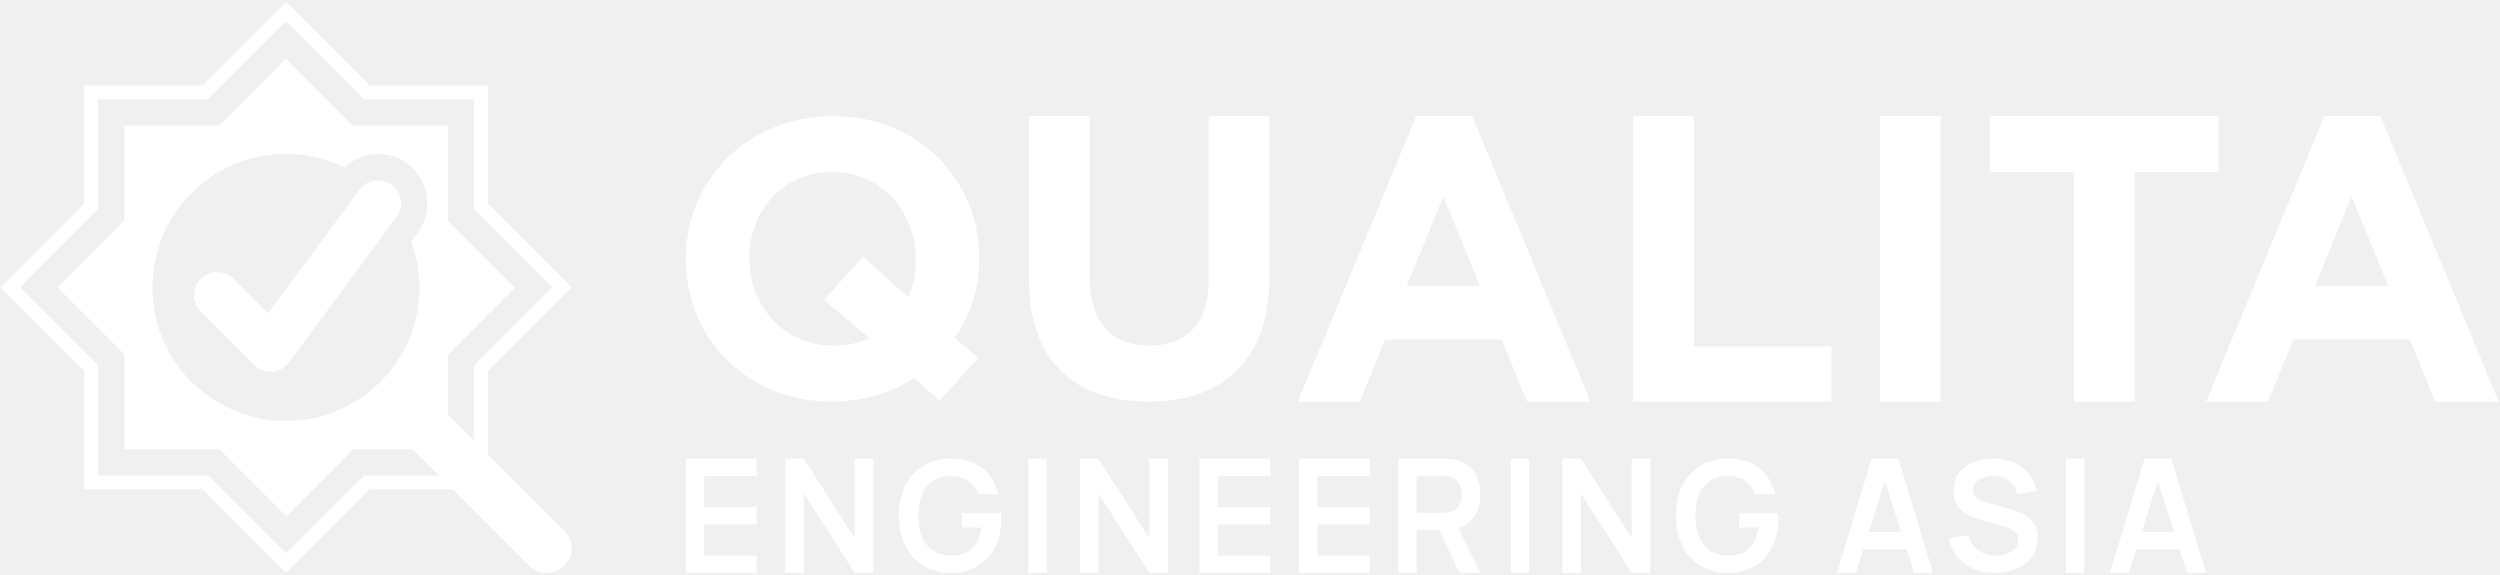
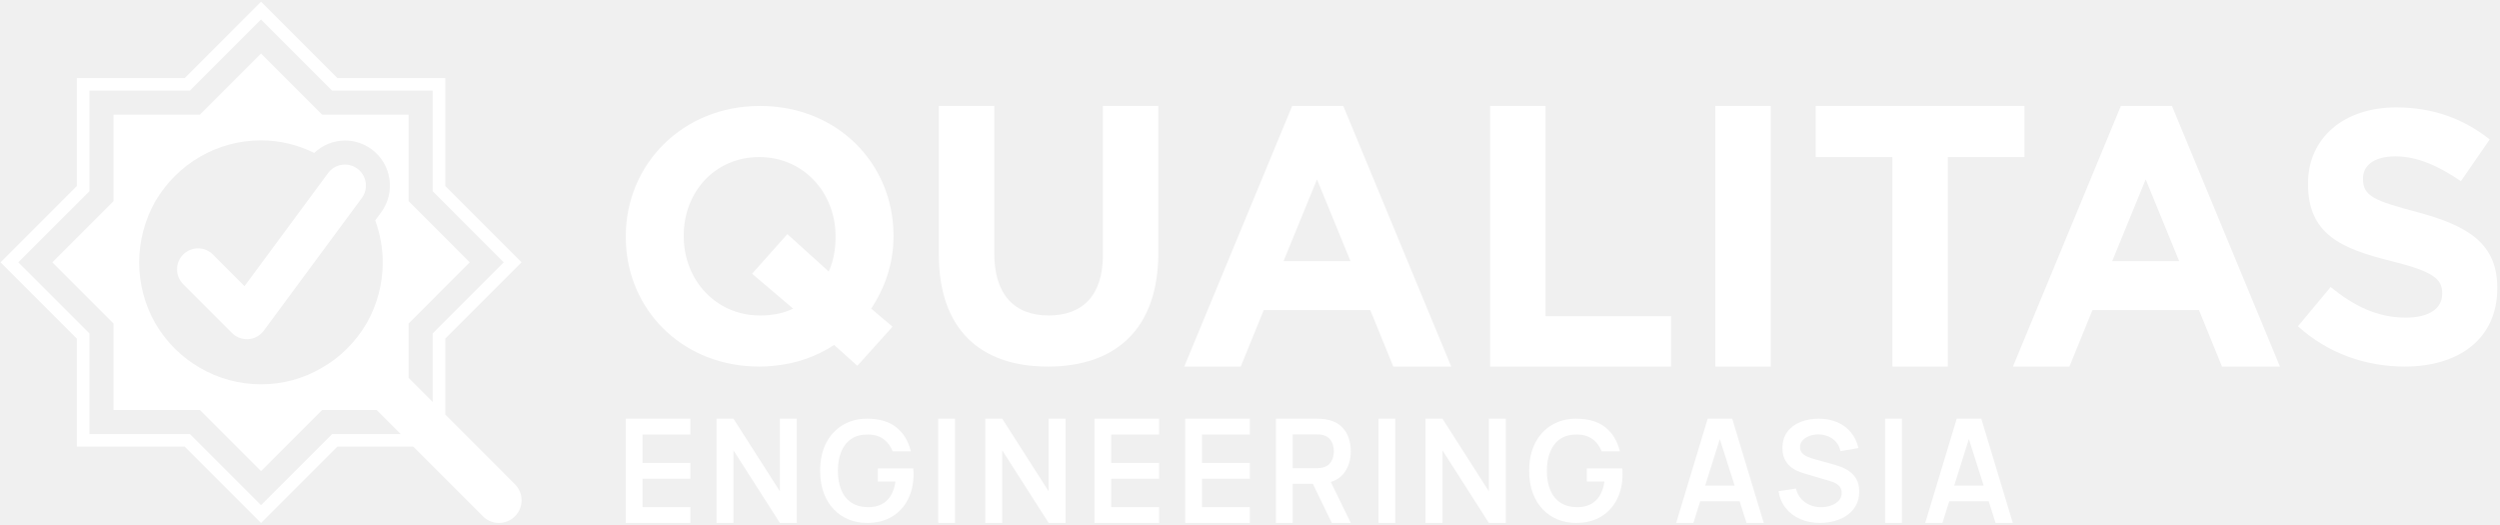
- <svg xmlns="http://www.w3.org/2000/svg" width="1005" height="231" viewBox="0 0 1005 231" fill="none">
-   <g clip-path="url(#clip0_212_16607)">
+ <svg xmlns="http://www.w3.org/2000/svg" width="1101" height="231" viewBox="0 0 1101 231" fill="none">
+   <g clip-path="url(#clip0_233_835)">
    <path d="M485.92 112.29C485.92 130.05 477.04 138.93 461.98 138.93C446.92 138.93 438.04 129.73 438.04 111.5V46.66H413.63V112.14C413.63 144.95 431.86 161.44 461.66 161.44C491.47 161.44 510.33 144.95 510.33 111.34V46.66H485.92V112.29Z" fill="white" />
    <path d="M591.82 46.66L639.38 161.44H613.85L603.71 136.55H556.78L546.64 161.44H521.75L569.31 46.66H591.82ZM594.99 114.99L580.24 79L565.5 114.99H594.99Z" fill-rule="evenodd" clip-rule="evenodd" fill="white" />
    <path d="M680.92 46.66H656.5V161.44H736.24V139.25H680.92V46.66Z" fill="white" />
    <path d="M755.74 161.44H780.16V46.66H755.74V161.44Z" fill="white" />
    <path d="M891.92 46.66H799.97V69.17H833.74V161.44H858.15V69.17H891.92V46.66Z" fill="white" />
-     <path d="M956.92 46.66L1004.48 161.44H978.96L968.811 136.55H921.89L911.74 161.44H886.851L934.41 46.66H956.92ZM960.091 114.99L945.351 79L930.601 114.99H960.091Z" fill-rule="evenodd" clip-rule="evenodd" fill="white" />
+     <path d="M956.92 46.66L1004.48 161.44H978.96L968.81 136.55H921.89L911.74 161.44H886.85L934.41 46.66H956.92ZM960.09 114.99L945.35 79L930.6 114.99H960.09Z" fill-rule="evenodd" clip-rule="evenodd" fill="white" />
+     <path d="M1065.04 93.43C1045.86 88.36 1041.1 86.29 1041.1 78.84V78.53C1041.1 72.98 1045.86 68.86 1055.37 68.86C1064.88 68.86 1074.24 72.98 1084.22 79.79L1096.91 61.41C1085.49 52.37 1072.02 47.3 1055.69 47.3C1032.86 47.3 1016.85 60.61 1016.85 80.75V81.06C1016.85 102.94 1031.12 109.44 1053.63 114.99C1072.18 119.59 1075.98 122.92 1075.98 129.1V129.42C1075.98 135.92 1070.11 139.88 1059.97 139.88C1047.29 139.88 1036.98 134.65 1026.83 126.4L1012.41 143.68C1025.72 155.73 1042.53 161.44 1059.49 161.44C1083.43 161.44 1100.24 149.07 1100.24 127.04V126.72C1100.24 107.38 1087.55 99.45 1065.04 93.43Z" fill="white" />
    <path d="M393.23 143.88L377.73 161.1L367.49 151.92C359.59 157.06 350.69 160.2 340.72 161.12C338.69 161.31 336.64 161.44 334.52 161.44C332.307 161.44 330.137 161.333 328.01 161.12C297.21 158.11 275.7 133.88 275.7 104.37V104.05C275.7 72.5 300.59 46.66 334.83 46.66C369.08 46.66 393.65 72.18 393.65 103.73V104.05C393.65 115.94 390 126.56 383.82 135.91L393.23 143.88ZM368.13 104.05C368.13 85.03 354.18 69.17 334.52 69.17C314.86 69.17 301.23 84.71 301.23 103.73V104.05C301.23 123.07 315.18 138.93 334.84 138.93C340.39 138.93 345.3 137.98 349.42 135.91L331.35 120.54L346.89 103.1L365.12 119.59C367.18 114.99 368.13 109.92 368.13 104.37V104.05Z" fill-rule="evenodd" clip-rule="evenodd" fill="white" />
    <path d="M343.59 216.38L323.14 184.39H315.68V230.3H323.14V198.32L343.59 230.3H351.06V184.39H343.59V216.38Z" fill="white" />
    <path d="M413.37 230.3H420.75V184.39H413.37V230.3Z" fill="white" />
    <path d="M462.01 216.38L441.56 184.39H434.09V230.3H441.56V198.32L462.01 230.3H469.48V184.39H462.01V216.38Z" fill="white" />
    <path d="M607.33 230.3H614.71V184.39H607.33V230.3Z" fill="white" />
    <path d="M655.96 216.38L635.52 184.39H628.05V230.3H635.52V198.32L655.96 230.3H663.43V184.39H655.96V216.38Z" fill="white" />
-     <path d="M763.18 184.39L777.071 230.3H769.48L766.44 220.75H749.081L746.071 230.3H738.48L752.371 184.39H763.18ZM764.25 213.87L757.71 193.37L751.25 213.87H764.25Z" fill-rule="evenodd" clip-rule="evenodd" fill="white" />
-     <path d="M814.84 207.62C813.6 206.747 812.307 206.063 810.96 205.57C809.614 205.083 808.4 204.697 807.32 204.41L799.42 202.21C798.42 201.943 797.434 201.61 796.46 201.21C795.494 200.817 794.684 200.277 794.03 199.59C793.377 198.903 793.05 198.02 793.05 196.94C793.05 195.8 793.434 194.8 794.2 193.94C794.967 193.087 795.977 192.43 797.23 191.97C798.484 191.51 799.847 191.29 801.32 191.31C802.827 191.35 804.25 191.657 805.59 192.23C806.924 192.803 808.054 193.633 808.98 194.72C809.914 195.813 810.54 197.137 810.86 198.69L818.79 197.31C818.137 194.597 817.017 192.28 815.43 190.36C813.837 188.447 811.857 186.983 809.49 185.97C807.124 184.95 804.43 184.423 801.41 184.39C798.43 184.383 795.72 184.863 793.28 185.83C790.84 186.79 788.904 188.233 787.47 190.16C786.03 192.093 785.31 194.477 785.31 197.31C785.31 199.25 785.63 200.877 786.27 202.19C786.917 203.51 787.744 204.593 788.75 205.44C789.764 206.287 790.834 206.95 791.96 207.43C793.094 207.91 794.15 208.29 795.13 208.57L806.52 211.94C807.334 212.187 808.054 212.477 808.68 212.81C809.3 213.15 809.81 213.523 810.21 213.93C810.604 214.337 810.904 214.8 811.11 215.32C811.317 215.84 811.42 216.407 811.42 217.02C811.42 218.387 810.987 219.54 810.12 220.48C809.247 221.42 808.117 222.133 806.73 222.62C805.344 223.113 803.867 223.36 802.3 223.36C799.647 223.36 797.304 222.643 795.27 221.21C793.244 219.783 791.904 217.763 791.25 215.15L783.59 216.32C784.044 219.193 785.1 221.677 786.76 223.77C788.427 225.863 790.55 227.47 793.13 228.59C795.71 229.723 798.614 230.293 801.84 230.3C804.1 230.293 806.267 230 808.34 229.42C810.414 228.847 812.254 227.99 813.86 226.85C815.474 225.703 816.757 224.27 817.71 222.55C818.657 220.823 819.13 218.817 819.13 216.53C819.13 214.33 818.727 212.513 817.92 211.08C817.113 209.653 816.087 208.5 814.84 207.62Z" fill="white" />
+     <path d="M763.18 184.39L777.07 230.3H769.48L766.44 220.75H749.08L746.07 230.3H738.48L752.37 184.39H763.18ZM764.25 213.87L757.71 193.37L751.25 213.87H764.25Z" fill-rule="evenodd" clip-rule="evenodd" fill="white" />
+     <path d="M814.84 207.62C813.6 206.747 812.307 206.063 810.96 205.57C809.613 205.083 808.4 204.697 807.32 204.41L799.42 202.21C798.42 201.943 797.433 201.61 796.46 201.21C795.493 200.817 794.683 200.277 794.03 199.59C793.377 198.903 793.05 198.02 793.05 196.94C793.05 195.8 793.433 194.8 794.2 193.94C794.967 193.087 795.977 192.43 797.23 191.97C798.483 191.51 799.847 191.29 801.32 191.31C802.827 191.35 804.25 191.657 805.59 192.23C806.923 192.803 808.053 193.633 808.98 194.72C809.913 195.813 810.54 197.137 810.86 198.69L818.79 197.31C818.137 194.597 817.017 192.28 815.43 190.36C813.837 188.447 811.857 186.983 809.49 185.97C807.123 184.95 804.43 184.423 801.41 184.39C798.43 184.383 795.72 184.863 793.28 185.83C790.84 186.79 788.903 188.233 787.47 190.16C786.03 192.093 785.31 194.477 785.31 197.31C785.31 199.25 785.63 200.877 786.27 202.19C786.917 203.51 787.743 204.593 788.75 205.44C789.763 206.287 790.833 206.95 791.96 207.43C793.093 207.91 794.15 208.29 795.13 208.57L806.52 211.94C807.333 212.187 808.053 212.477 808.68 212.81C809.3 213.15 809.81 213.523 810.21 213.93C810.603 214.337 810.903 214.8 811.11 215.32C811.317 215.84 811.42 216.407 811.42 217.02C811.42 218.387 810.987 219.54 810.12 220.48C809.247 221.42 808.117 222.133 806.73 222.62C805.343 223.113 803.867 223.36 802.3 223.36C799.647 223.36 797.303 222.643 795.27 221.21C793.243 219.783 791.903 217.763 791.25 215.15L783.59 216.32C784.043 219.193 785.1 221.677 786.76 223.77C788.427 225.863 790.55 227.47 793.13 228.59C795.71 229.723 798.613 230.293 801.84 230.3C804.1 230.293 806.267 230 808.34 229.42C810.413 228.847 812.253 227.99 813.86 226.85C815.473 225.703 816.757 224.27 817.71 222.55C818.657 220.823 819.13 218.817 819.13 216.53C819.13 214.33 818.727 212.513 817.92 211.08C817.113 209.653 816.087 208.5 814.84 207.62Z" fill="white" />
    <path d="M830.55 230.3H837.92V184.39H830.55V230.3Z" fill="white" />
    <path d="M876.17 220.75H858.8L855.8 230.3H848.21L862.1 184.39H872.91L886.8 230.3H879.21L876.17 220.75ZM873.97 213.87L867.44 193.37L860.98 213.87H873.97Z" fill-rule="evenodd" clip-rule="evenodd" fill="white" />
    <path d="M275.7 230.3H304.17V223.34H283.08V210.83H304.17V203.87H283.08V191.36H304.17V184.39H275.7V230.3Z" fill="white" />
    <path d="M482.21 230.3H510.67V223.34H489.58V210.83H510.67V203.87H489.58V191.36H510.67V184.39H482.21V230.3Z" fill="white" />
    <path d="M522.18 230.3H550.65V223.34H529.56V210.83H550.65V203.87H529.56V191.36H550.65V184.39H522.18V230.3Z" fill="white" />
-     <path d="M586.321 212.26L595.121 230.3H586.76L578.41 213.07H569.531V230.3H562.15V184.39H580.361C580.794 184.39 581.347 184.407 582.021 184.44C582.694 184.473 583.314 184.54 583.88 184.64C586.434 185.027 588.544 185.873 590.21 187.18C591.87 188.487 593.104 190.133 593.91 192.12C594.717 194.113 595.121 196.323 595.121 198.75C595.121 202.343 594.21 205.43 592.39 208.01C590.964 210.03 588.941 211.447 586.321 212.26ZM587.68 198.75C587.68 197.81 587.534 196.847 587.24 195.86C586.94 194.867 586.44 193.983 585.74 193.21C585.034 192.437 584.067 191.897 582.841 191.59C582.414 191.463 581.947 191.387 581.44 191.36C580.927 191.327 580.467 191.31 580.061 191.31H569.531V206.19H580.061C580.467 206.19 580.927 206.167 581.44 206.12C581.947 206.08 582.414 206 582.841 205.88C584.067 205.573 585.034 205.033 585.74 204.26C586.44 203.48 586.94 202.6 587.24 201.62C587.534 200.647 587.68 199.69 587.68 198.75Z" fill-rule="evenodd" clip-rule="evenodd" fill="white" />
-     <path d="M402.36 206.28H386.75V212.06H394.52C394.154 214.593 393.44 216.7 392.38 218.38C391.32 220.067 389.954 221.323 388.28 222.15C386.607 222.977 384.657 223.38 382.43 223.36C379.47 223.32 377.007 222.637 375.04 221.31C373.067 219.983 371.594 218.13 370.62 215.75C369.64 213.377 369.15 210.577 369.15 207.35C369.15 204.123 369.643 201.307 370.63 198.9C371.617 196.493 373.09 194.627 375.05 193.3C377.01 191.973 379.47 191.33 382.43 191.37C385.37 191.37 387.787 192.15 389.68 193.71C391.28 195.02 392.47 196.73 393.32 198.78H401.31C400.19 194.227 398.044 190.69 394.87 188.17C391.697 185.65 387.397 184.39 381.97 184.39C378.05 184.39 374.53 185.303 371.41 187.13C368.29 188.957 365.83 191.58 364.03 195C362.237 198.42 361.34 202.537 361.34 207.35C361.34 211.023 361.87 214.283 362.93 217.13C363.99 219.977 365.467 222.38 367.36 224.34C369.247 226.293 371.44 227.777 373.94 228.79C376.434 229.797 379.11 230.3 381.97 230.3C386.237 230.3 389.9 229.383 392.96 227.55C396.02 225.717 398.37 223.18 400.01 219.94C401.657 216.707 402.48 213.01 402.48 208.85C402.48 208.73 402.47 208.353 402.45 207.72C402.43 207.087 402.4 206.607 402.36 206.28Z" fill="white" />
-     <path d="M714.73 206.28H699.12V212.06H706.89C706.523 214.593 705.81 216.7 704.75 218.38C703.69 220.067 702.323 221.323 700.65 222.15C698.977 222.977 697.027 223.38 694.8 223.36C691.847 223.32 689.383 222.637 687.41 221.31C685.443 219.983 683.97 218.13 682.99 215.75C682.01 213.377 681.52 210.577 681.52 207.35C681.52 204.123 682.017 201.307 683.01 198.9C683.997 196.493 685.47 194.627 687.43 193.3C689.39 191.973 691.847 191.33 694.8 191.37C697.74 191.37 700.16 192.15 702.06 193.71C703.65 195.02 704.85 196.73 705.69 198.78H713.69C712.57 194.227 710.424 190.69 707.25 188.17C704.077 185.65 699.774 184.39 694.34 184.39C690.427 184.39 686.91 185.303 683.79 187.13C680.664 188.957 678.203 191.58 676.41 195C674.617 198.42 673.72 202.537 673.72 207.35C673.72 211.023 674.25 214.283 675.31 217.13C676.37 219.977 677.844 222.38 679.73 224.34C681.617 226.293 683.81 227.777 686.31 228.79C688.81 229.797 691.487 230.3 694.34 230.3C698.607 230.3 702.27 229.383 705.33 227.55C708.39 225.717 710.743 223.18 712.39 219.94C714.03 216.707 714.85 213.01 714.85 208.85C714.85 208.73 714.84 208.353 714.82 207.72C714.8 207.087 714.77 206.607 714.73 206.28Z" fill="white" />
-     <path d="M144.54 76.23L107.73 126.03L93.79 112.08C90.18 108.47 84.33 108.48 80.72 112.08C77.11 115.69 77.11 121.54 80.72 125.15L102.25 146.68C103.99 148.42 106.34 149.38 108.78 149.38C109.014 149.38 109.244 149.373 109.47 149.36C112.15 149.16 114.62 147.8 116.21 145.64L159.4 87.21C162.43 83.11 161.56 77.32 157.46 74.29C153.35 71.26 147.57 72.13 144.54 76.23Z" fill="white" />
+     <path d="M586.32 212.26L595.12 230.3H586.76L578.41 213.07H569.53V230.3H562.15V184.39H580.36C580.793 184.39 581.347 184.407 582.02 184.44C582.693 184.473 583.313 184.54 583.88 184.64C586.433 185.027 588.543 185.873 590.21 187.18C591.87 188.487 593.103 190.133 593.91 192.12C594.717 194.113 595.12 196.323 595.12 198.75C595.12 202.343 594.21 205.43 592.39 208.01C590.963 210.03 588.94 211.447 586.32 212.26ZM587.68 198.75C587.68 197.81 587.533 196.847 587.24 195.86C586.94 194.867 586.44 193.983 585.74 193.21C585.033 192.437 584.067 191.897 582.84 191.59C582.413 191.463 581.947 191.387 581.44 191.36C580.927 191.327 580.467 191.31 580.06 191.31H569.53V206.19H580.06C580.467 206.19 580.927 206.167 581.44 206.12C581.947 206.08 582.413 206 582.84 205.88C584.067 205.573 585.033 205.033 585.74 204.26C586.44 203.48 586.94 202.6 587.24 201.62C587.533 200.647 587.68 199.69 587.68 198.75Z" fill-rule="evenodd" clip-rule="evenodd" fill="white" />
+     <path d="M402.36 206.28H386.75V212.06H394.52C394.153 214.593 393.44 216.7 392.38 218.38C391.32 220.067 389.953 221.323 388.28 222.15C386.607 222.977 384.657 223.38 382.43 223.36C379.47 223.32 377.007 222.637 375.04 221.31C373.067 219.983 371.593 218.13 370.62 215.75C369.64 213.377 369.15 210.577 369.15 207.35C369.15 204.123 369.643 201.307 370.63 198.9C371.617 196.493 373.09 194.627 375.05 193.3C377.01 191.973 379.47 191.33 382.43 191.37C385.37 191.37 387.787 192.15 389.68 193.71C391.28 195.02 392.47 196.73 393.32 198.78H401.31C400.19 194.227 398.043 190.69 394.87 188.17C391.697 185.65 387.397 184.39 381.97 184.39C378.05 184.39 374.53 185.303 371.41 187.13C368.29 188.957 365.83 191.58 364.03 195C362.237 198.42 361.34 202.537 361.34 207.35C361.34 211.023 361.87 214.283 362.93 217.13C363.99 219.977 365.467 222.38 367.36 224.34C369.247 226.293 371.44 227.777 373.94 228.79C376.433 229.797 379.11 230.3 381.97 230.3C386.237 230.3 389.9 229.383 392.96 227.55C396.02 225.717 398.37 223.18 400.01 219.94C401.657 216.707 402.48 213.01 402.48 208.85C402.48 208.73 402.47 208.353 402.45 207.72C402.43 207.087 402.4 206.607 402.36 206.28Z" fill="white" />
+     <path d="M714.73 206.28H699.12V212.06H706.89C706.523 214.593 705.81 216.7 704.75 218.38C703.69 220.067 702.323 221.323 700.65 222.15C698.977 222.977 697.027 223.38 694.8 223.36C691.847 223.32 689.383 222.637 687.41 221.31C685.443 219.983 683.97 218.13 682.99 215.75C682.01 213.377 681.52 210.577 681.52 207.35C681.52 204.123 682.017 201.307 683.01 198.9C683.997 196.493 685.47 194.627 687.43 193.3C689.39 191.973 691.847 191.33 694.8 191.37C697.74 191.37 700.16 192.15 702.06 193.71C703.65 195.02 704.85 196.73 705.69 198.78H713.69C712.57 194.227 710.423 190.69 707.25 188.17C704.077 185.65 699.773 184.39 694.34 184.39C690.427 184.39 686.91 185.303 683.79 187.13C680.663 188.957 678.203 191.58 676.41 195C674.617 198.42 673.72 202.537 673.72 207.35C673.72 211.023 674.25 214.283 675.31 217.13C676.37 219.977 677.843 222.38 679.73 224.34C681.617 226.293 683.81 227.777 686.31 228.79C688.81 229.797 691.487 230.3 694.34 230.3C698.607 230.3 702.27 229.383 705.33 227.55C708.39 225.717 710.743 223.18 712.39 219.94C714.03 216.707 714.85 213.01 714.85 208.85C714.85 208.73 714.84 208.353 714.82 207.72C714.8 207.087 714.77 206.607 714.73 206.28Z" fill="white" />
+     <path d="M144.54 76.23L107.73 126.03L93.79 112.08C90.18 108.47 84.33 108.48 80.72 112.08C77.11 115.69 77.11 121.54 80.72 125.15L102.25 146.68C103.99 148.42 106.34 149.38 108.78 149.38C109.013 149.38 109.243 149.373 109.47 149.36C112.15 149.16 114.62 147.8 116.21 145.64L159.4 87.21C162.43 83.11 161.56 77.32 157.46 74.29C153.35 71.26 147.57 72.13 144.54 76.23Z" fill="white" />
    <path d="M226.87 227.38C224.92 229.33 222.37 230.31 219.81 230.31C217.26 230.31 214.71 229.33 212.76 227.38L182.06 196.69H148.63L115.01 230.31L81.39 196.69H33.85V149.14L0.24 115.53L33.85 81.91V34.37H81.39L115.01 0.75L148.63 34.37H196.17V81.91L229.79 115.53L196.17 149.14V182.58L226.87 213.27C230.77 217.17 230.77 223.49 226.87 227.38ZM176.52 191.15L165.93 180.55H141.94L115.02 207.48L88.08 180.55H49.99V142.46L23.06 115.52L49.99 88.6V50.5H88.08L115.02 23.57L141.94 50.5H180.04V88.6L206.97 115.52L180.04 142.46V166.44L190.63 177.03V146.85L221.95 115.53L190.63 84.21V39.91H146.33L115.01 8.59L83.69 39.91H39.4V84.21L8.07 115.53L39.4 146.85V191.15H83.69L115.01 222.47L146.33 191.15H176.52ZM165.31 97.05L167.93 93.5C174.41 84.71 172.53 72.27 163.75 65.76C160.31 63.23 156.24 61.89 151.97 61.89C147 61.89 142.13 63.87 138.45 67.35C131.13 63.72 123.02 61.82 114.96 61.82C105.47 61.82 96.19 64.31 88.16 69.02C80.1 73.63 73.26 80.45 68.36 88.74C63.74 96.96 61.3 106.25 61.3 115.59C61.3 125 63.78 134.31 68.47 142.5C73.27 150.65 80.05 157.39 88.04 161.96C96.13 166.73 105.44 169.25 114.96 169.25C124.48 169.25 133.72 166.76 141.68 162.06C149.75 157.52 156.6 150.73 161.52 142.38C166.16 134.25 168.62 124.99 168.62 115.59C168.62 109.33 167.5 103.1 165.31 97.05Z" fill-rule="evenodd" clip-rule="evenodd" fill="white" />
  </g>
  <defs>
-     <clipPath id="clip0_212_16607">
-       <rect width="1005" height="231" fill="white" />
+     <clipPath id="clip0_233_835">
+       <rect width="1101" height="231" fill="white" />
    </clipPath>
  </defs>
</svg>
